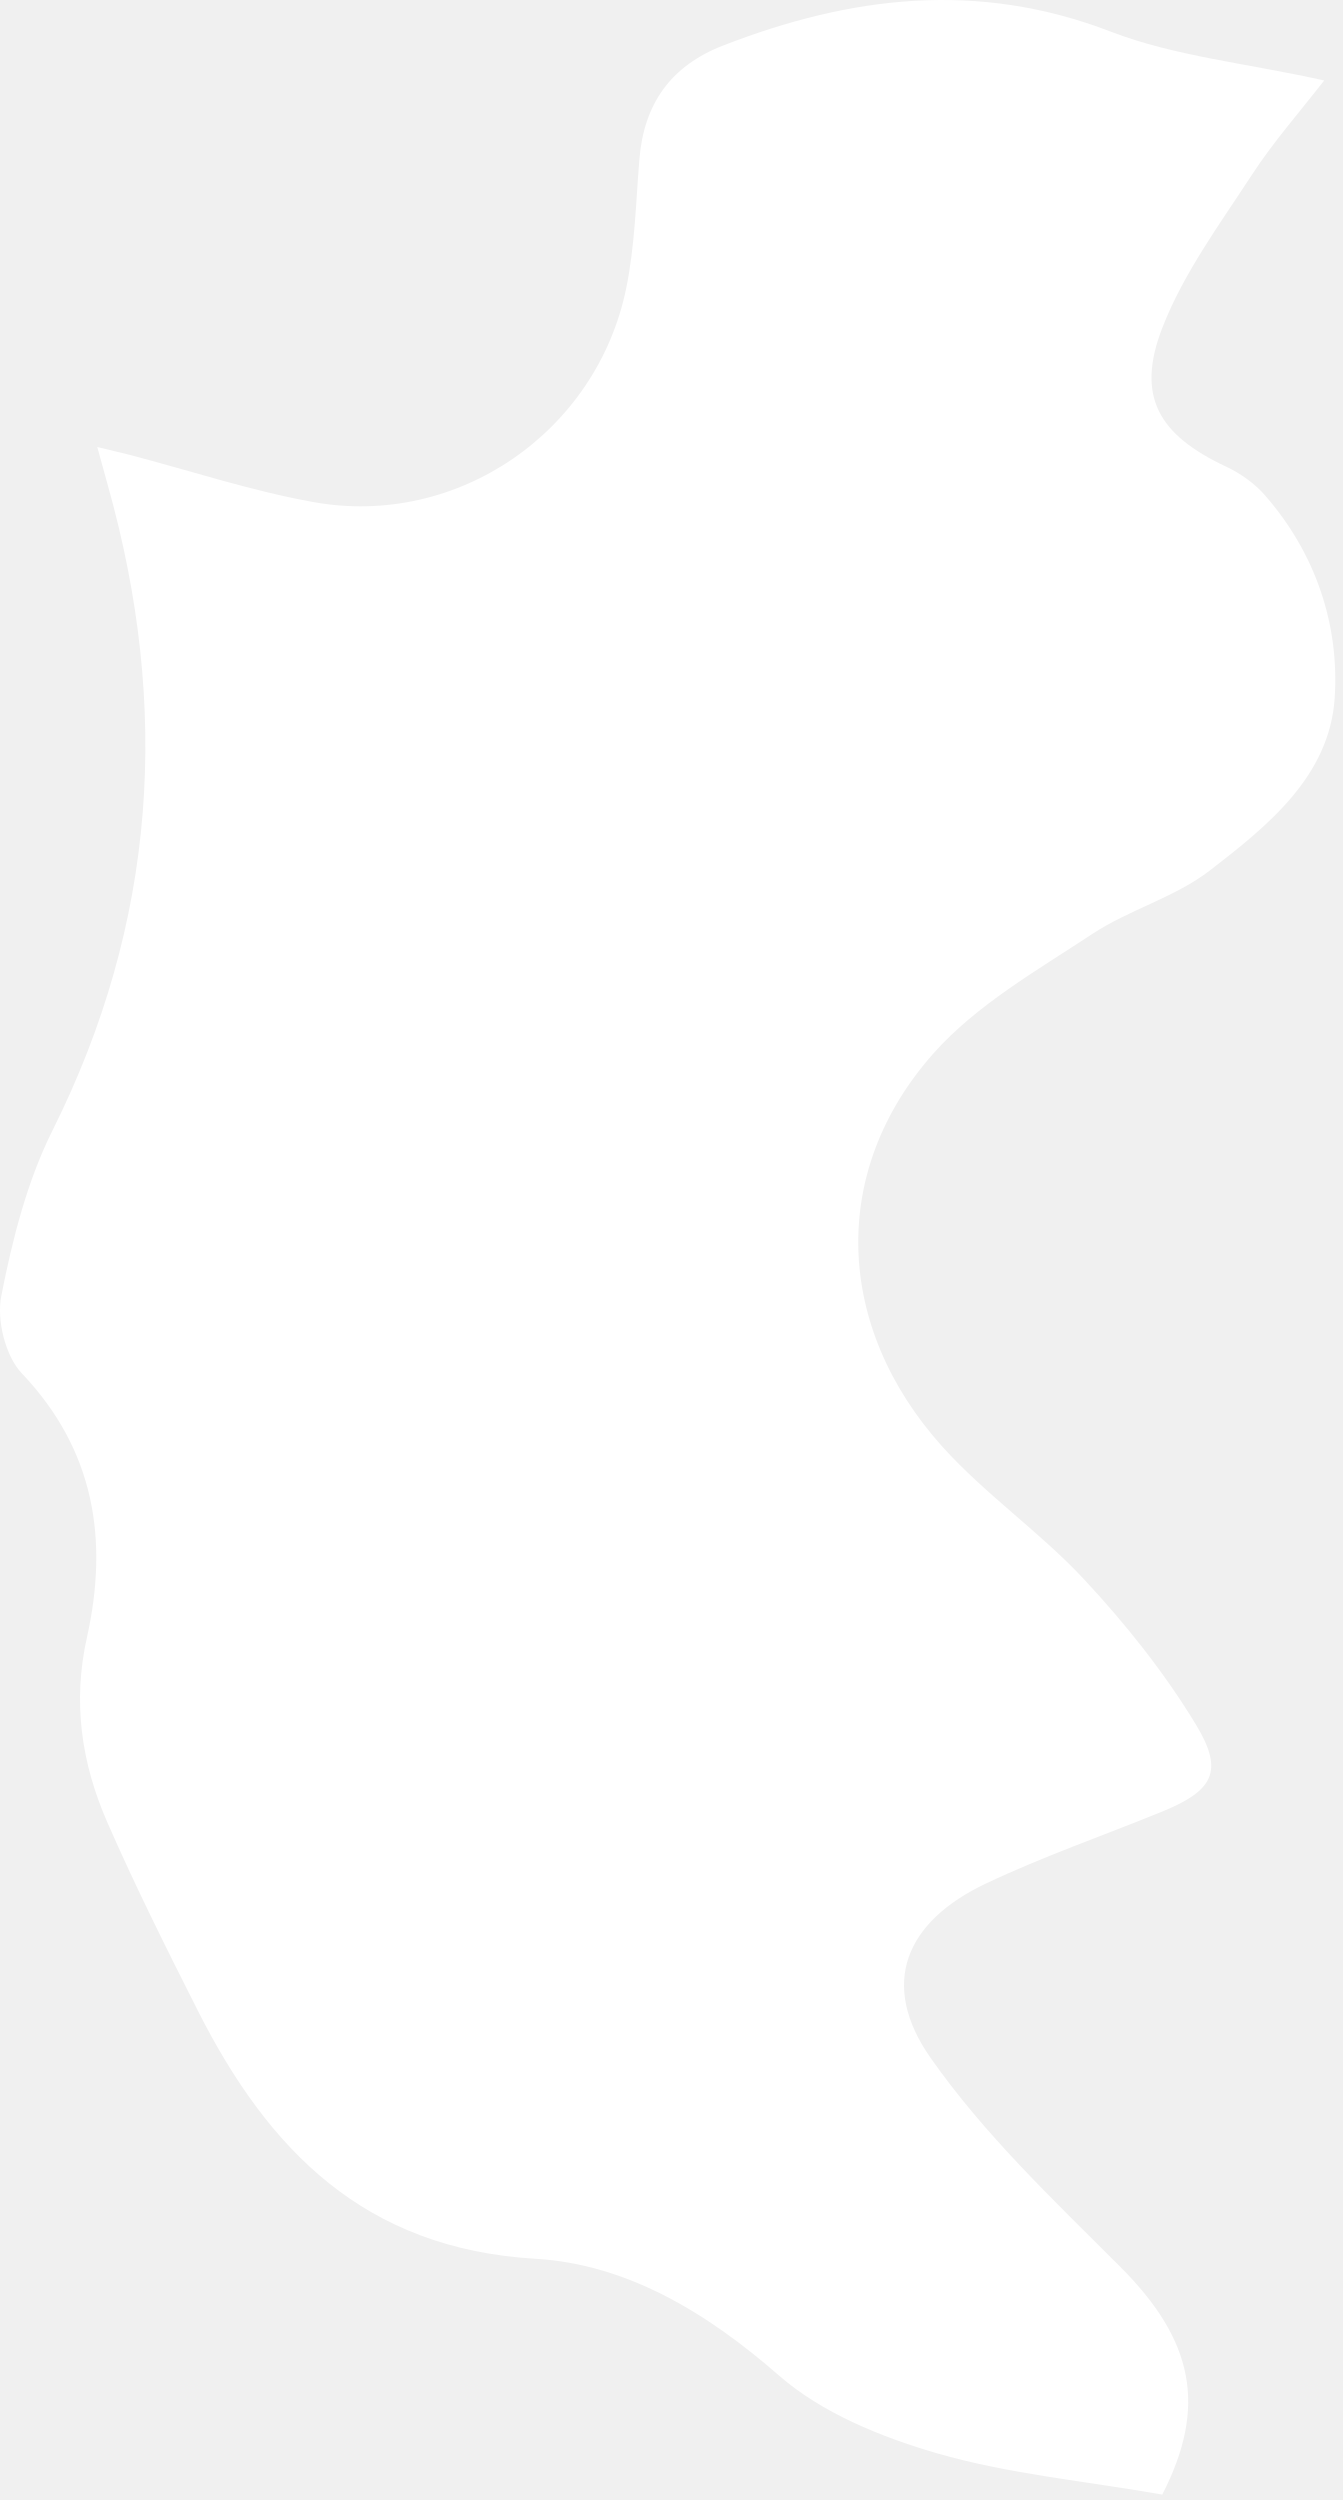
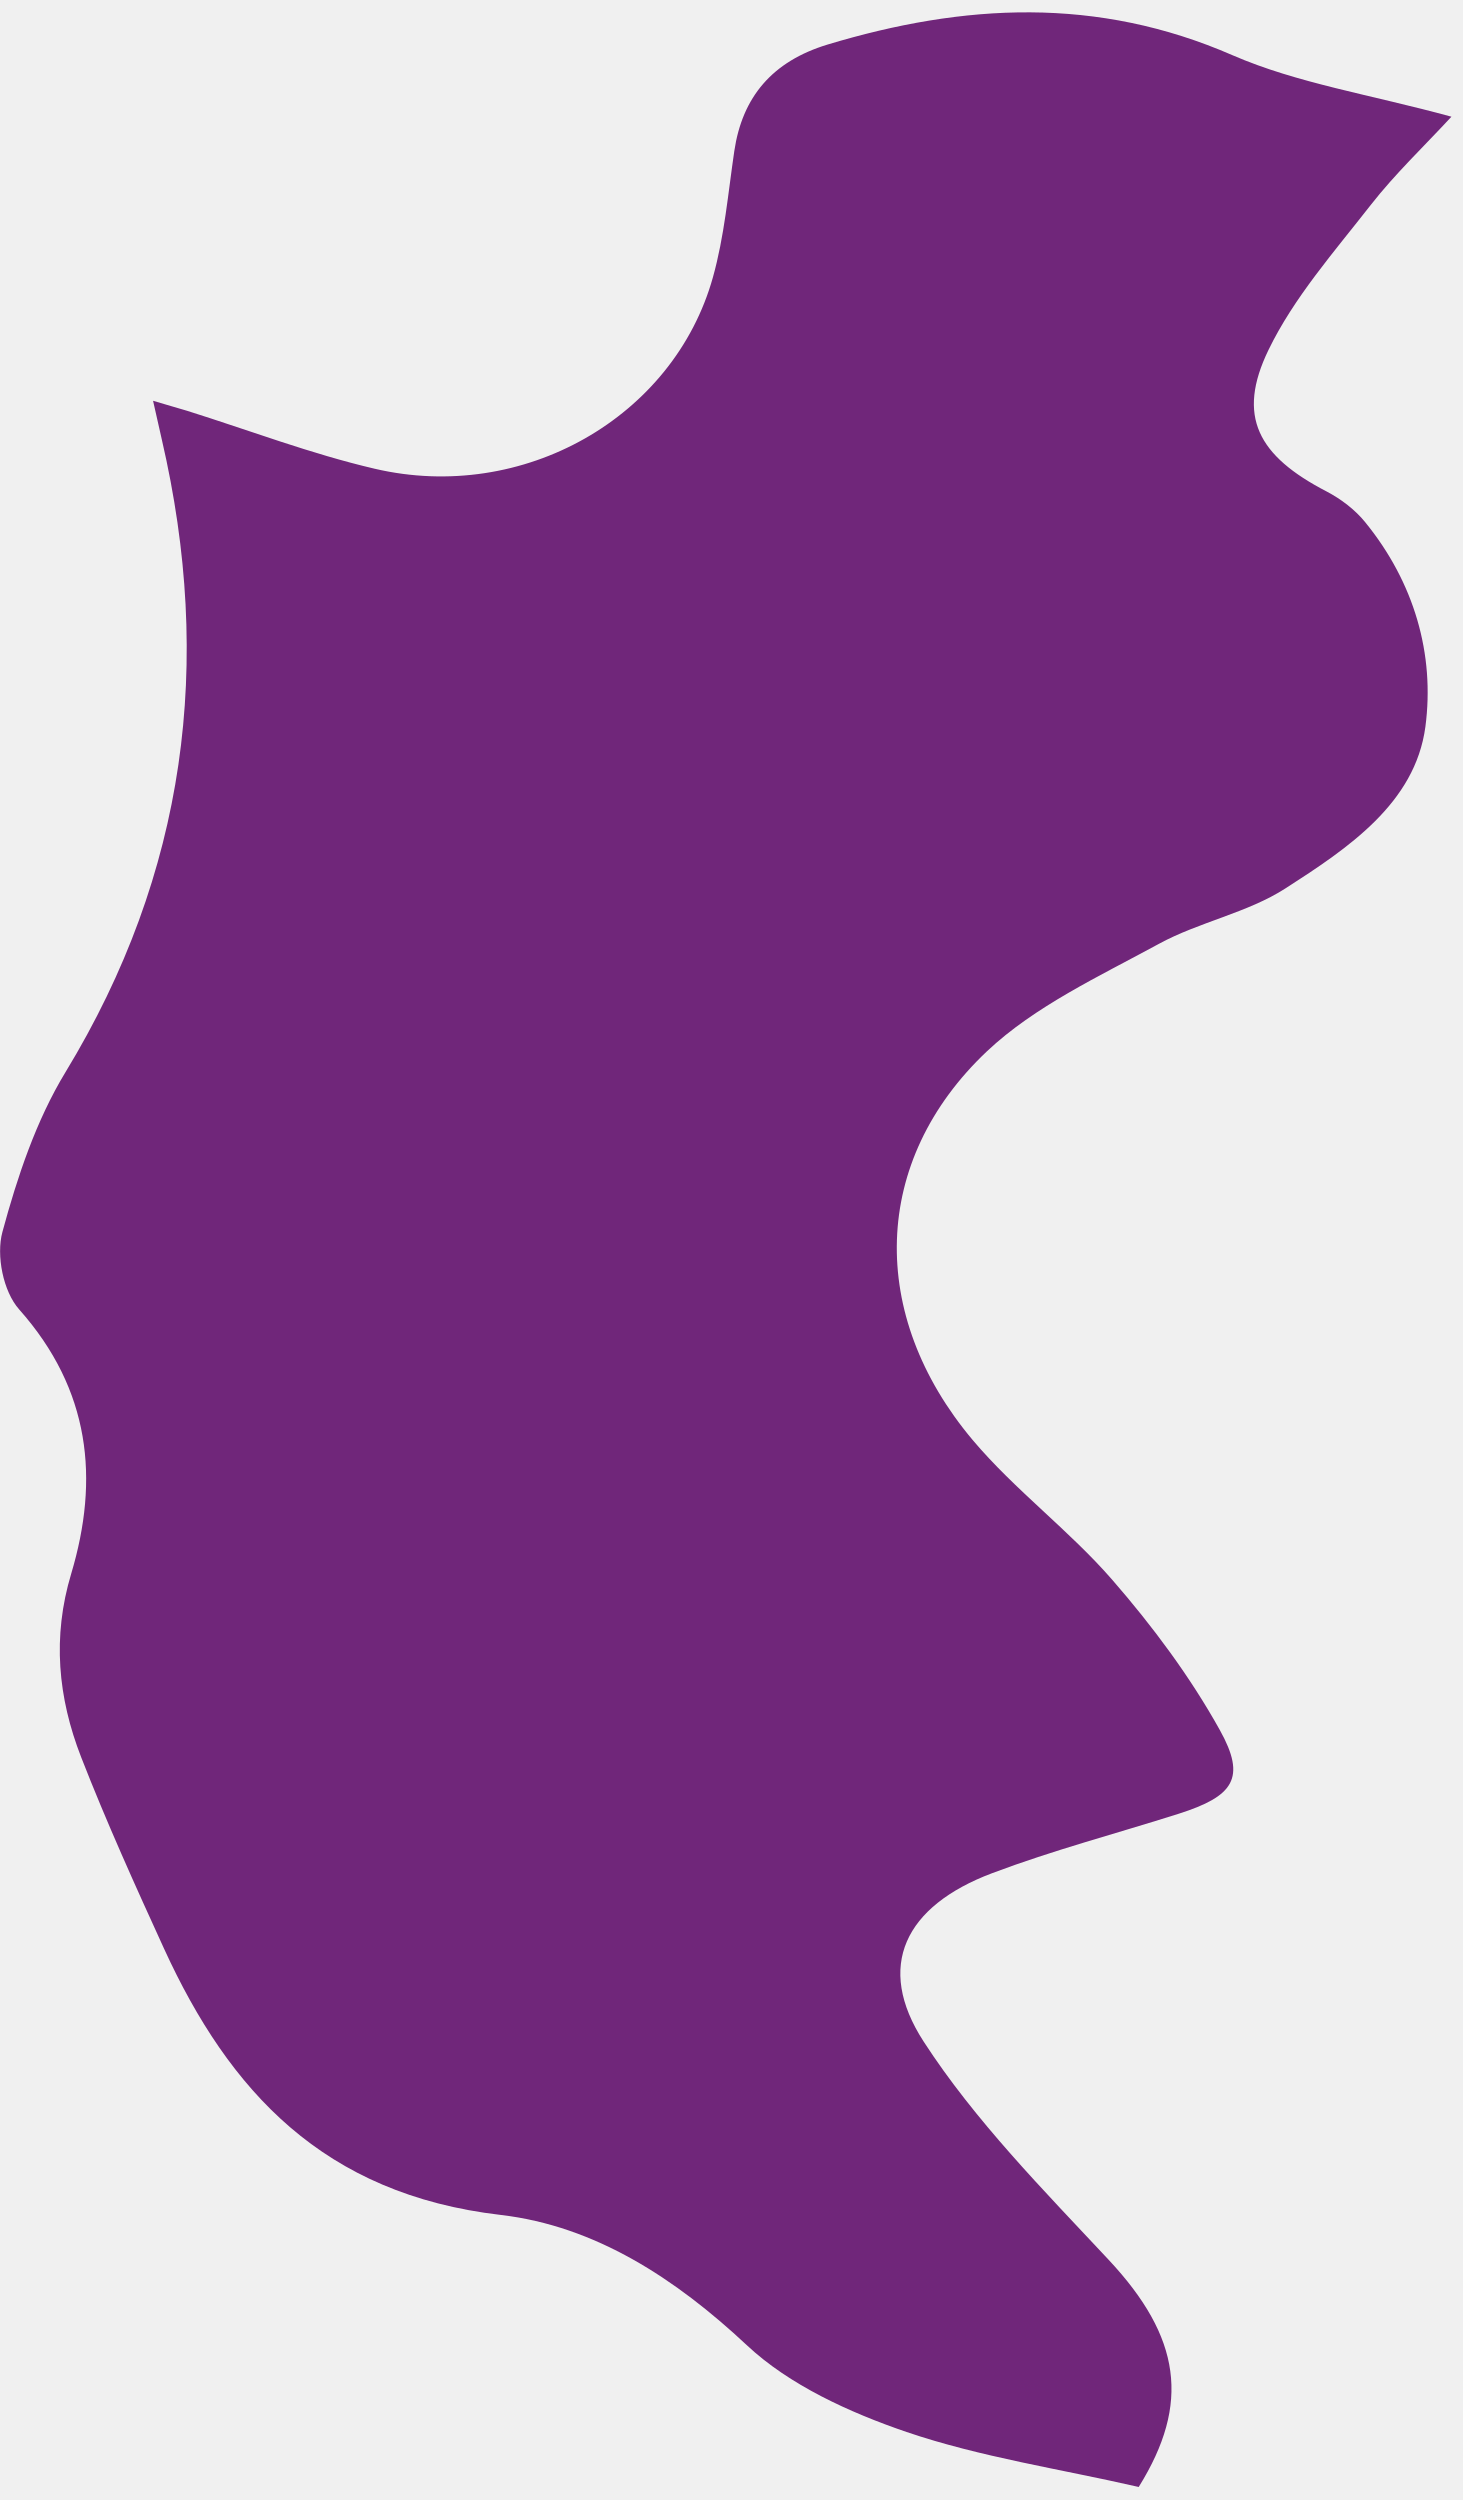
- <svg xmlns="http://www.w3.org/2000/svg" width="51" height="95" viewBox="0 0 51 95" fill="none">
-   <path d="M44.17 94.794C41.225 94.278 38.335 94.013 35.601 93.224C33.476 92.606 31.226 91.692 29.593 90.263C26.859 87.872 23.812 86.037 20.352 85.834C13.844 85.451 10.196 81.701 7.517 76.404C6.321 74.037 5.134 71.662 4.071 69.233C3.095 66.999 2.751 64.686 3.306 62.21C4.126 58.515 3.603 55.109 0.829 52.187C0.204 51.531 -0.131 50.164 0.048 49.25C0.47 47.102 1.025 44.899 1.993 42.961C5.954 35.04 6.47 26.892 4.103 18.463C3.985 18.041 3.868 17.611 3.696 16.986C4.196 17.111 4.579 17.197 4.954 17.291C7.274 17.9 9.563 18.658 11.915 19.08C17.383 20.064 22.68 16.416 23.797 10.948C24.125 9.346 24.164 7.69 24.297 6.05C24.469 3.948 25.484 2.511 27.461 1.737C32.32 -0.153 37.155 -0.747 42.217 1.206C44.639 2.136 47.319 2.394 50.319 3.058C49.404 4.237 48.397 5.378 47.577 6.635C46.35 8.518 44.983 10.37 44.178 12.432C43.147 15.065 44.03 16.533 46.6 17.736C47.147 17.994 47.686 18.377 48.076 18.83C49.998 21.033 50.904 23.744 50.717 26.54C50.514 29.501 48.17 31.384 45.983 33.071C44.655 34.102 42.905 34.563 41.491 35.501C39.397 36.883 37.116 38.18 35.476 40.024C31.499 44.5 31.718 50.422 35.812 54.976C37.452 56.796 39.53 58.226 41.202 60.023C42.78 61.718 44.256 63.569 45.452 65.546C46.53 67.327 46.092 68.053 44.139 68.85C41.913 69.756 39.639 70.545 37.475 71.569C34.382 73.03 33.413 75.412 35.358 78.193C37.39 81.099 40.038 83.607 42.569 86.138C45.373 88.943 45.873 91.466 44.17 94.786V94.794Z" fill="white" />
+ <svg xmlns="http://www.w3.org/2000/svg" width="55" height="94" viewBox="0 0 55 94" fill="none">
+   <path d="M42.819 93.511C39.818 92.824 36.858 92.385 34.09 91.444C31.939 90.709 29.677 89.677 28.081 88.18C25.407 85.678 22.38 83.696 18.829 83.282C12.153 82.503 8.619 78.616 6.173 73.281C5.083 70.897 4.001 68.506 3.051 66.069C2.178 63.828 1.961 61.551 2.678 59.169C3.741 55.615 3.404 52.259 0.722 49.236C0.117 48.556 -0.148 47.202 0.091 46.321C0.652 44.251 1.354 42.136 2.466 40.307C7.011 32.825 8.024 24.907 6.086 16.535C5.99 16.116 5.895 15.69 5.755 15.069C6.262 15.223 6.651 15.33 7.032 15.445C9.384 16.184 11.696 17.067 14.091 17.625C19.663 18.927 25.331 15.698 26.804 10.432C27.237 8.89 27.375 7.276 27.609 5.684C27.91 3.644 29.04 2.305 31.121 1.674C36.235 0.133 41.248 -0.145 46.344 2.077C48.782 3.135 51.525 3.553 54.574 4.388C53.563 5.482 52.458 6.532 51.539 7.708C50.165 9.469 48.649 11.19 47.698 13.152C46.481 15.656 47.303 17.144 49.878 18.478C50.425 18.764 50.958 19.171 51.333 19.637C53.181 21.907 53.953 24.608 53.595 27.325C53.211 30.201 50.687 31.892 48.335 33.402C46.907 34.325 45.079 34.666 43.568 35.492C41.331 36.711 38.906 37.834 37.108 39.53C32.749 43.649 32.624 49.441 36.569 54.14C38.15 56.018 40.205 57.542 41.82 59.4C43.344 61.152 44.755 63.051 45.868 65.054C46.873 66.859 46.379 67.54 44.322 68.196C41.976 68.941 39.589 69.569 37.301 70.433C34.03 71.665 32.892 73.929 34.73 76.764C36.649 79.726 39.227 82.338 41.683 84.966C44.404 87.877 44.769 90.37 42.82 93.503L42.819 93.511Z" fill="#70267A" />
</svg>
